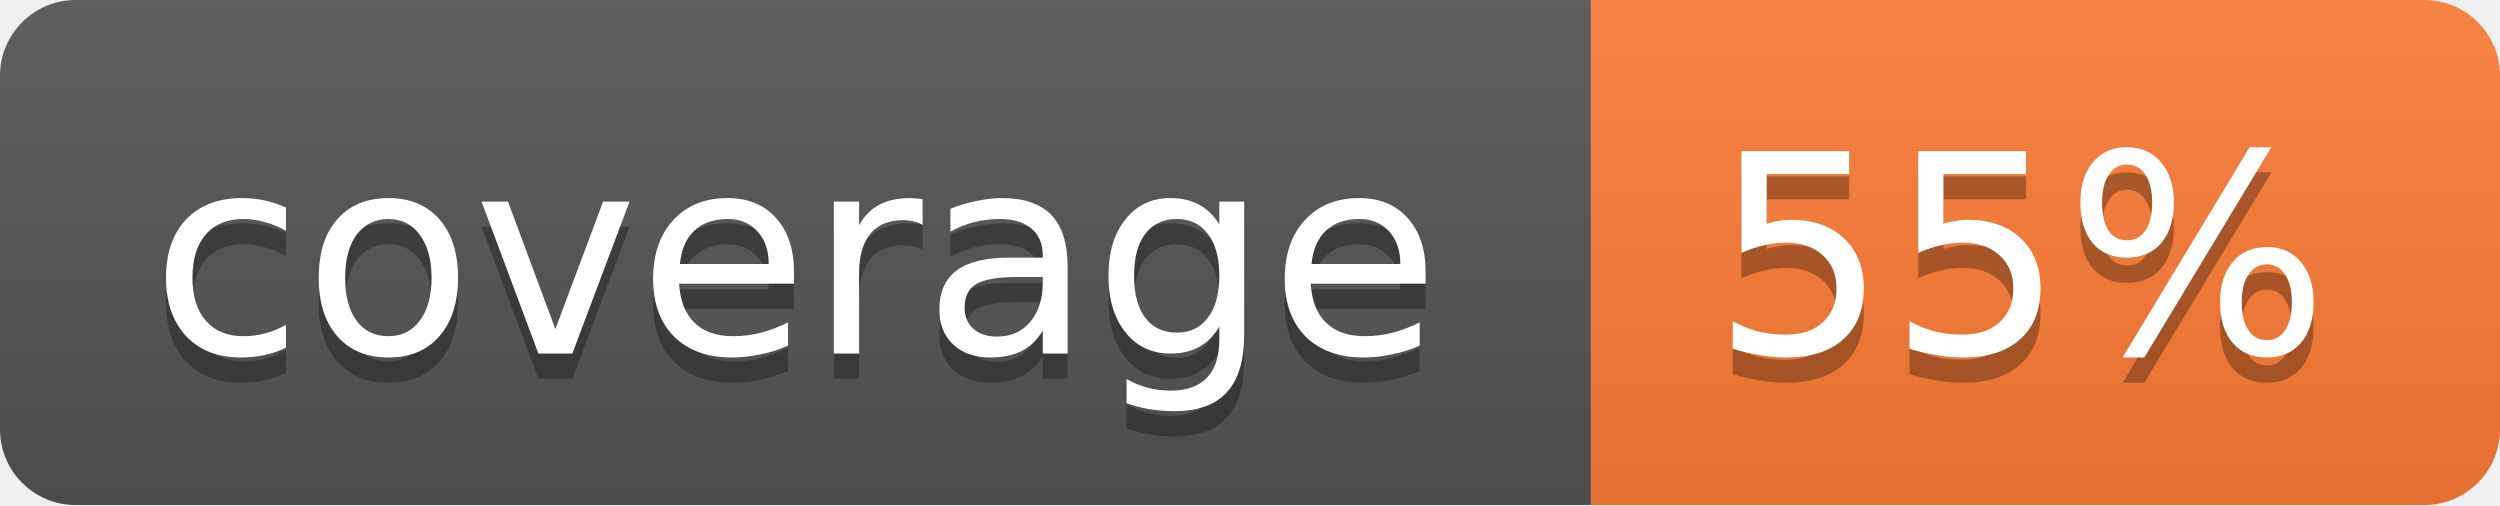
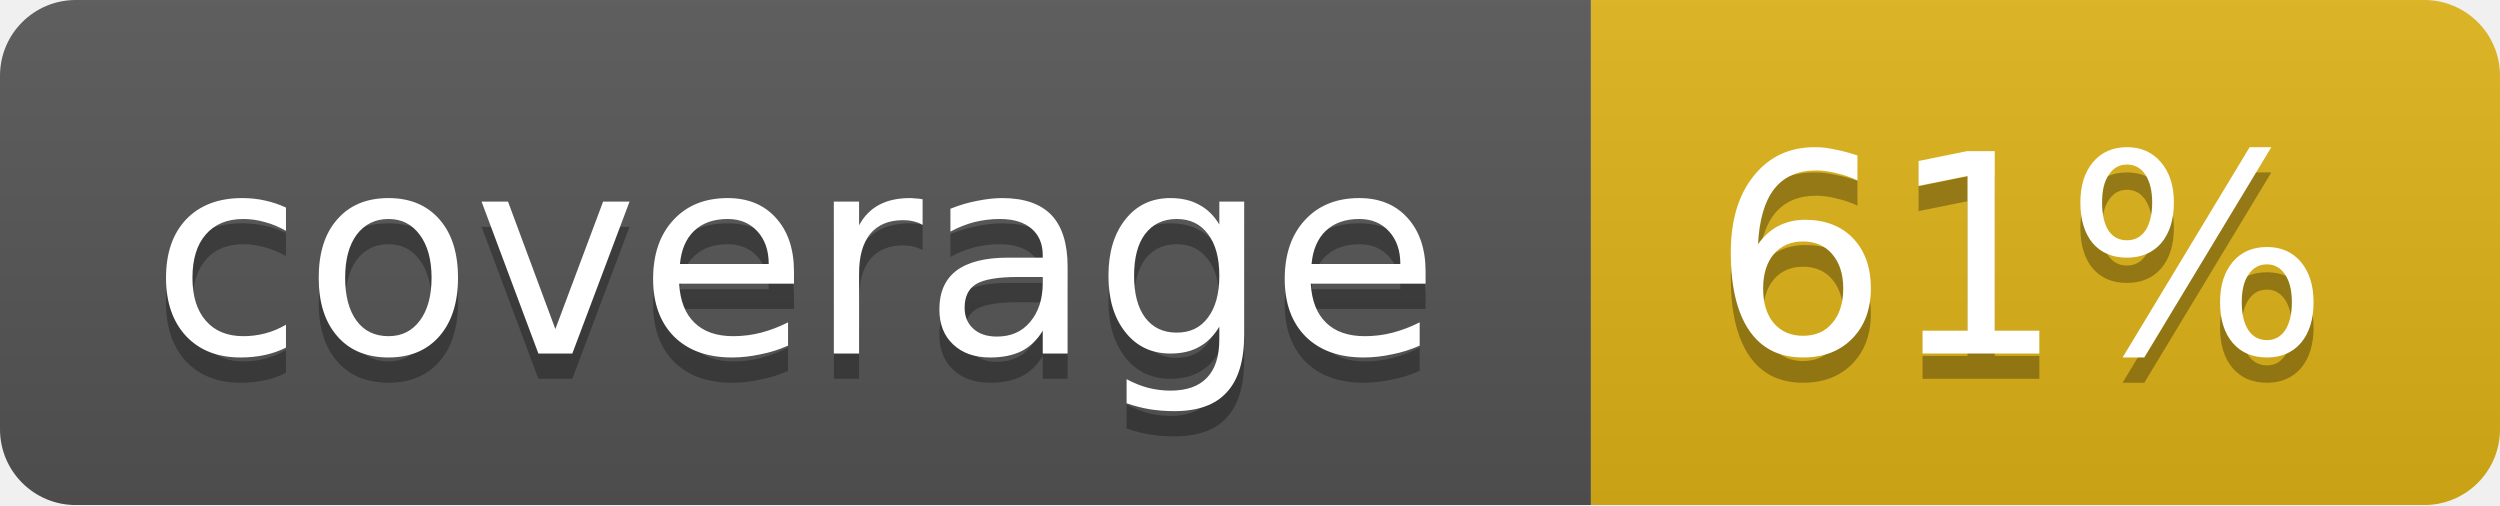
<svg xmlns="http://www.w3.org/2000/svg" width="99" height="20">
  <linearGradient id="b" x2="0" y2="100%">
    <stop offset="0" stop-color="#bbb" stop-opacity=".1" />
    <stop offset="1" stop-opacity=".1" />
  </linearGradient>
  <mask id="a">
    <rect width="99" height="20" rx="3" fill="#fff" />
  </mask>
  <g mask="url(#a)">
    <path fill="#555" d="M0 0h63v20H0z" />
-     <path fill="#fe7d37" d="M63 0h36v20H63z" />
+     <path fill="#dfb317" d="M63 0h36v20H63z" />
    <path fill="url(#b)" d="M0 0h99v20H0z" />
  </g>
  <g fill="#fff" text-anchor="middle" font-family="DejaVu Sans,Verdana,Geneva,sans-serif" font-size="11">
    <text x="31.5" y="15" fill="#010101" fill-opacity=".3">coverage</text>
    <text x="31.5" y="14">coverage</text>
-     <text x="80" y="15" fill="#010101" fill-opacity=".3">55%</text>
-     <text x="80" y="14">55%</text>
+     <text x="80" y="15" fill="#010101" fill-opacity=".3">61%</text>
+     <text x="80" y="14">61%</text>
  </g>
</svg>
